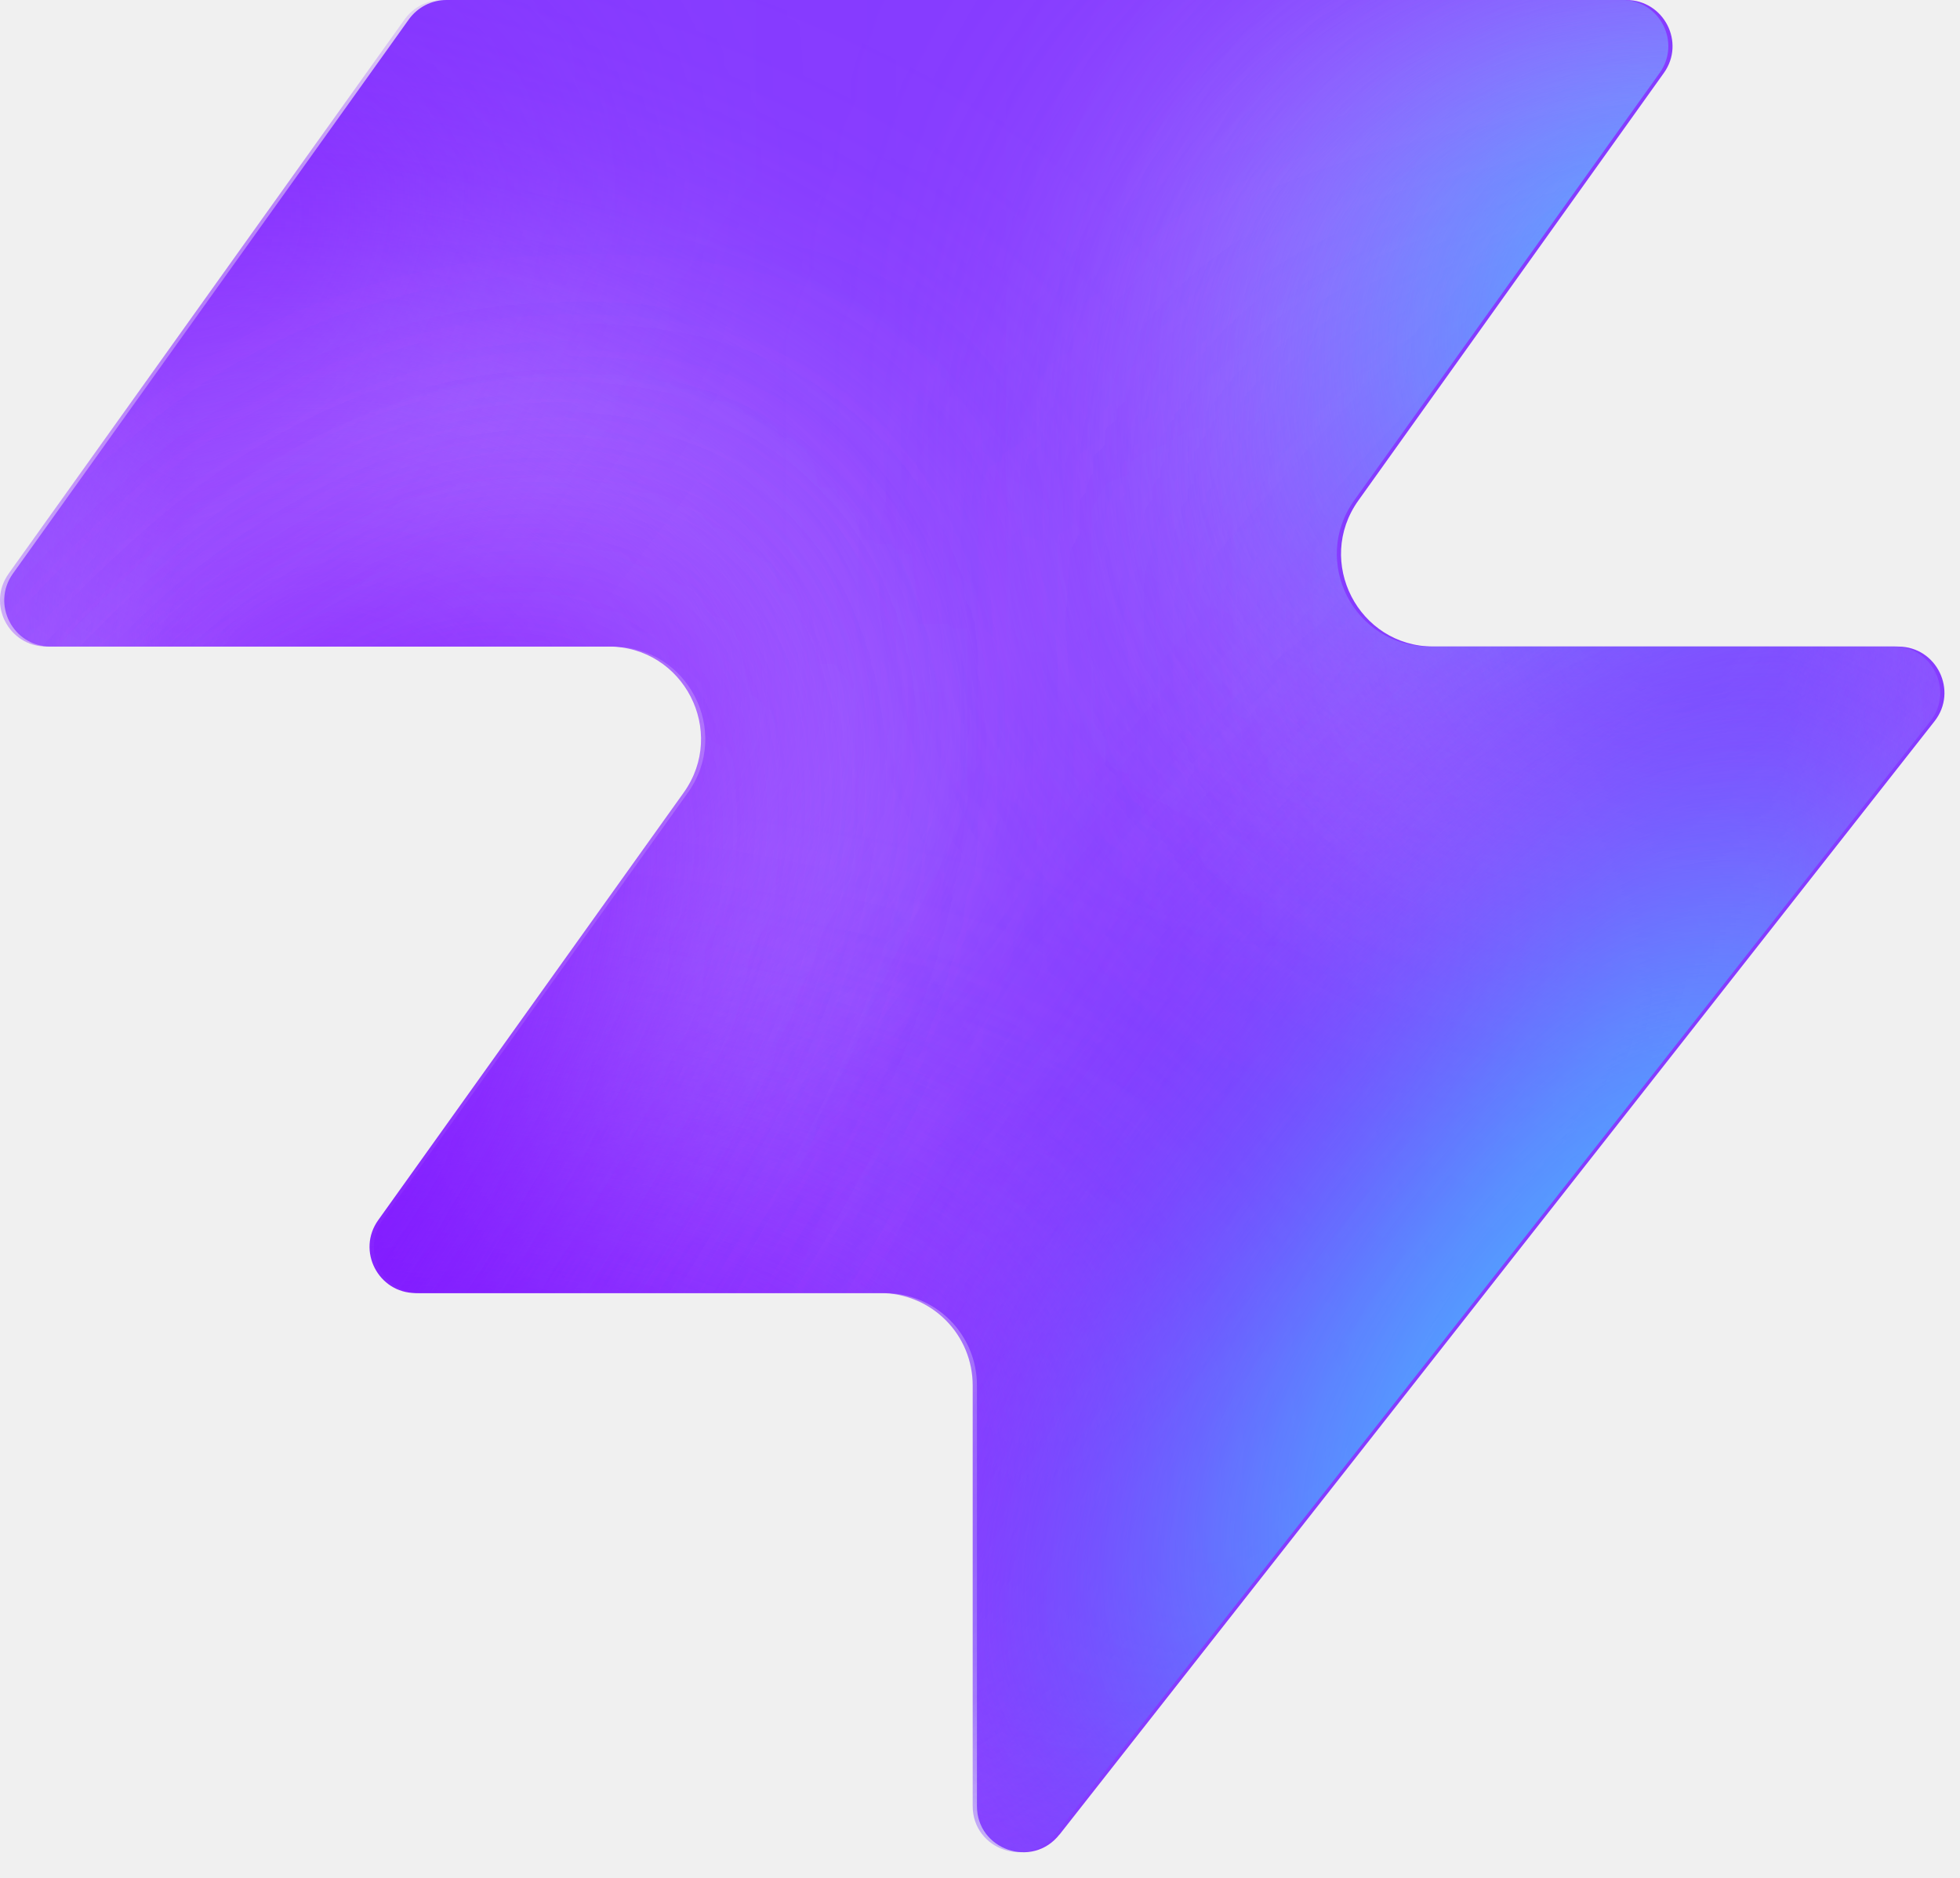
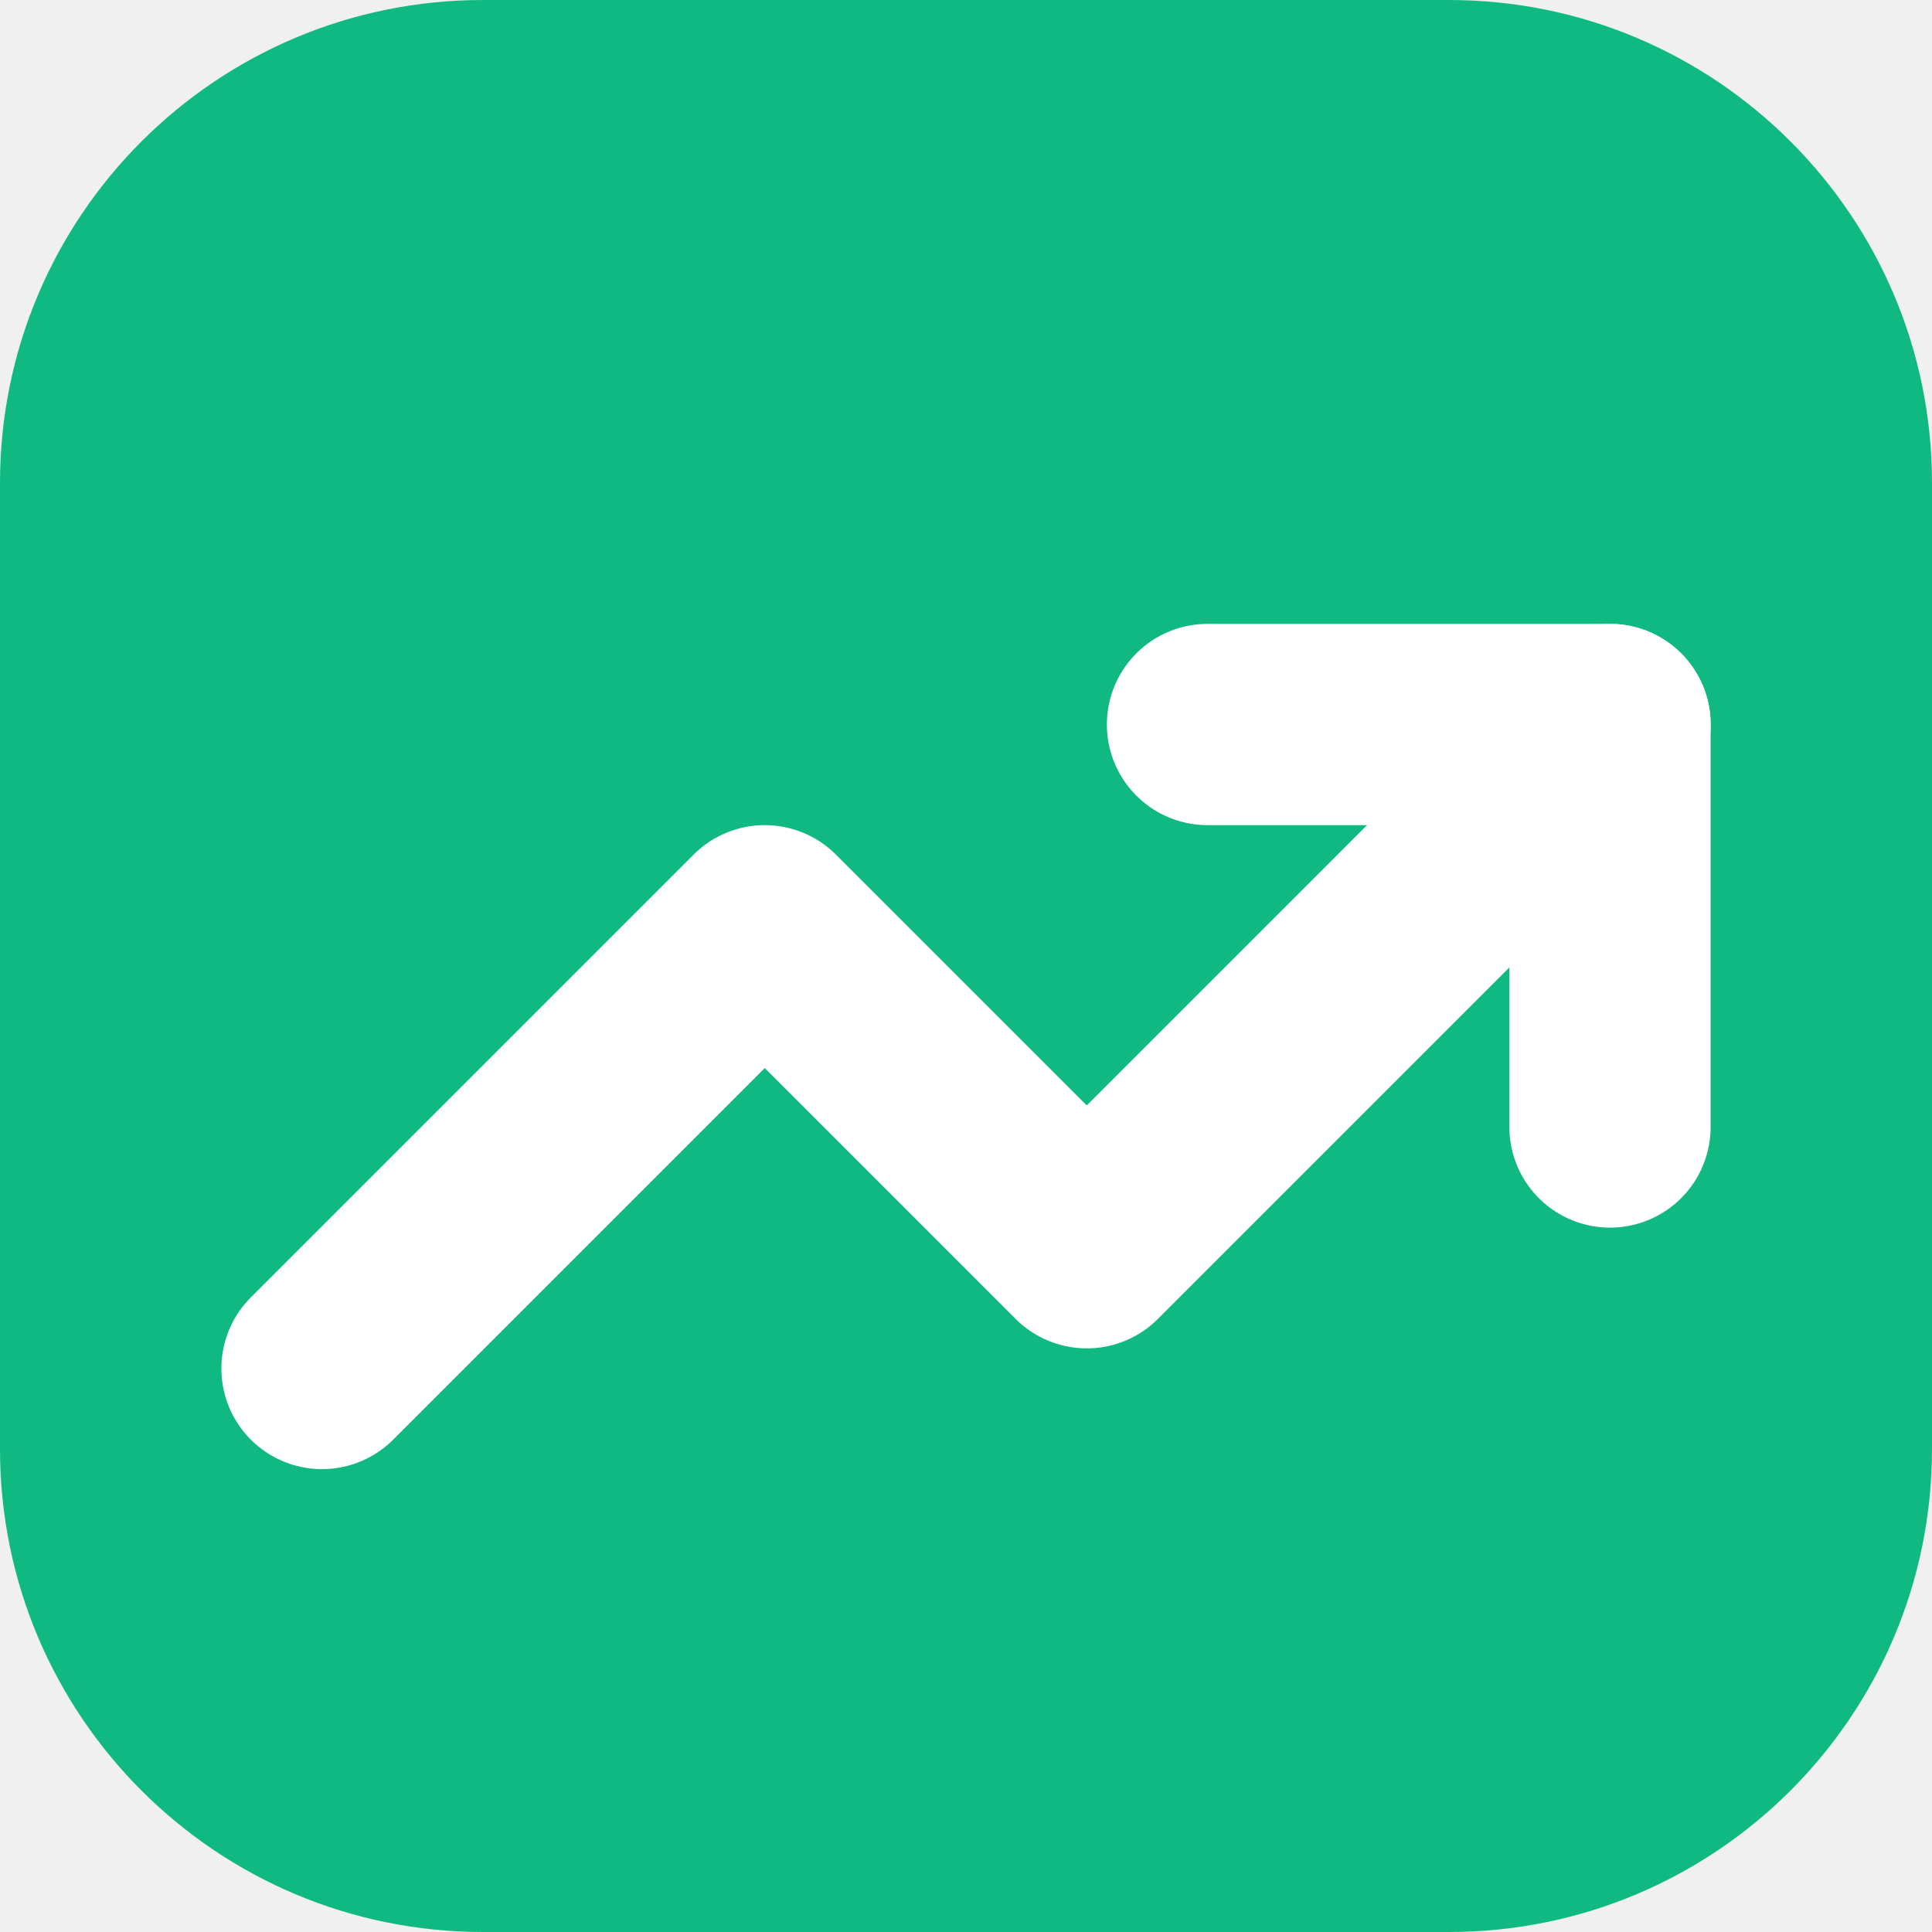
- <svg xmlns="http://www.w3.org/2000/svg" width="48" height="46" fill="none" viewBox="0 0 48 46">
-   <path fill="#863bff" d="M25.946 44.938c-.664.845-2.021.375-2.021-.698V33.937a2.26 2.26 0 0 0-2.262-2.262H10.287c-.92 0-1.456-1.04-.92-1.788l7.48-10.471c1.07-1.497 0-3.578-1.842-3.578H1.237c-.92 0-1.456-1.04-.92-1.788L10.013.474c.214-.297.556-.474.92-.474h28.894c.92 0 1.456 1.04.92 1.788l-7.48 10.471c-1.07 1.498 0 3.579 1.842 3.579h11.377c.943 0 1.473 1.088.89 1.83L25.947 44.94z" style="fill:#863bff;fill:color(display-p3 .525 .23 1);fill-opacity:1" />
-   <mask id="a" width="48" height="46" x="0" y="0" maskUnits="userSpaceOnUse" style="mask-type:alpha">
-     <path fill="#000" d="M25.842 44.938c-.664.844-2.021.375-2.021-.698V33.937a2.26 2.26 0 0 0-2.262-2.262H10.183c-.92 0-1.456-1.04-.92-1.788l7.48-10.471c1.07-1.498 0-3.579-1.842-3.579H1.133c-.92 0-1.456-1.04-.92-1.787L9.91.473c.214-.297.556-.474.92-.474h28.894c.92 0 1.456 1.04.92 1.788l-7.48 10.471c-1.07 1.498 0 3.578 1.842 3.578h11.377c.943 0 1.473 1.088.89 1.832L25.843 44.94z" style="fill:#000;fill-opacity:1" />
-   </mask>
-   <g mask="url(#a)">
-     <g filter="url(#b)">
-       <ellipse cx="5.508" cy="14.704" fill="#ede6ff" rx="5.508" ry="14.704" style="fill:#ede6ff;fill:color(display-p3 .927 .903 1);fill-opacity:1" transform="matrix(.00324 1 1 -.00324 -4.47 31.516)" />
-     </g>
-     <g filter="url(#c)">
-       <ellipse cx="10.399" cy="29.851" fill="#ede6ff" rx="10.399" ry="29.851" style="fill:#ede6ff;fill:color(display-p3 .927 .903 1);fill-opacity:1" transform="matrix(.00324 1 1 -.00324 -39.328 7.883)" />
-     </g>
-     <g filter="url(#d)">
-       <ellipse cx="5.508" cy="30.487" fill="#7e14ff" rx="5.508" ry="30.487" style="fill:#7e14ff;fill:color(display-p3 .492 .077 1);fill-opacity:1" transform="rotate(89.814 -25.913 -14.639)scale(1 -1)" />
-     </g>
-     <g filter="url(#e)">
-       <ellipse cx="5.508" cy="30.599" fill="#7e14ff" rx="5.508" ry="30.599" style="fill:#7e14ff;fill:color(display-p3 .492 .077 1);fill-opacity:1" transform="rotate(89.814 -32.644 -3.334)scale(1 -1)" />
-     </g>
-     <g filter="url(#f)">
-       <ellipse cx="5.508" cy="30.599" fill="#7e14ff" rx="5.508" ry="30.599" style="fill:#7e14ff;fill:color(display-p3 .492 .077 1);fill-opacity:1" transform="matrix(.00324 1 1 -.00324 -34.34 30.47)" />
-     </g>
-     <g filter="url(#g)">
-       <ellipse cx="14.072" cy="22.078" fill="#ede6ff" rx="14.072" ry="22.078" style="fill:#ede6ff;fill:color(display-p3 .927 .903 1);fill-opacity:1" transform="rotate(93.35 24.506 48.493)scale(-1 1)" />
-     </g>
-     <g filter="url(#h)">
-       <ellipse cx="3.47" cy="21.501" fill="#7e14ff" rx="3.47" ry="21.501" style="fill:#7e14ff;fill:color(display-p3 .492 .077 1);fill-opacity:1" transform="rotate(89.009 28.708 47.59)scale(-1 1)" />
-     </g>
-     <g filter="url(#i)">
-       <ellipse cx="3.47" cy="21.501" fill="#7e14ff" rx="3.47" ry="21.501" style="fill:#7e14ff;fill:color(display-p3 .492 .077 1);fill-opacity:1" transform="rotate(89.009 28.708 47.59)scale(-1 1)" />
-     </g>
-     <g filter="url(#j)">
-       <ellipse cx=".387" cy="8.972" fill="#7e14ff" rx="4.407" ry="29.108" style="fill:#7e14ff;fill:color(display-p3 .492 .077 1);fill-opacity:1" transform="rotate(39.51 .387 8.972)" />
-     </g>
-     <g filter="url(#k)">
-       <ellipse cx="47.523" cy="-6.092" fill="#7e14ff" rx="4.407" ry="29.108" style="fill:#7e14ff;fill:color(display-p3 .492 .077 1);fill-opacity:1" transform="rotate(37.892 47.523 -6.092)" />
-     </g>
-     <g filter="url(#l)">
-       <ellipse cx="41.412" cy="6.333" fill="#47bfff" rx="5.971" ry="9.665" style="fill:#47bfff;fill:color(display-p3 .28 .748 1);fill-opacity:1" transform="rotate(37.892 41.412 6.333)" />
-     </g>
-     <g filter="url(#m)">
-       <ellipse cx="-1.879" cy="38.332" fill="#7e14ff" rx="4.407" ry="29.108" style="fill:#7e14ff;fill:color(display-p3 .492 .077 1);fill-opacity:1" transform="rotate(37.892 -1.88 38.332)" />
-     </g>
-     <g filter="url(#n)">
-       <ellipse cx="-1.879" cy="38.332" fill="#7e14ff" rx="4.407" ry="29.108" style="fill:#7e14ff;fill:color(display-p3 .492 .077 1);fill-opacity:1" transform="rotate(37.892 -1.88 38.332)" />
-     </g>
-     <g filter="url(#o)">
-       <ellipse cx="35.651" cy="29.907" fill="#7e14ff" rx="4.407" ry="29.108" style="fill:#7e14ff;fill:color(display-p3 .492 .077 1);fill-opacity:1" transform="rotate(37.892 35.651 29.907)" />
-     </g>
-     <g filter="url(#p)">
-       <ellipse cx="38.418" cy="32.4" fill="#47bfff" rx="5.971" ry="15.297" style="fill:#47bfff;fill:color(display-p3 .28 .748 1);fill-opacity:1" transform="rotate(37.892 38.418 32.4)" />
-     </g>
-   </g>
-   <defs>
-     <filter id="b" width="60.045" height="41.654" x="-19.77" y="16.149" color-interpolation-filters="sRGB" filterUnits="userSpaceOnUse">
-       <feFlood flood-opacity="0" result="BackgroundImageFix" />
-       <feBlend in="SourceGraphic" in2="BackgroundImageFix" result="shape" />
-       <feGaussianBlur result="effect1_foregroundBlur_2002_17158" stdDeviation="7.659" />
-     </filter>
-     <filter id="c" width="90.34" height="51.437" x="-54.613" y="-7.533" color-interpolation-filters="sRGB" filterUnits="userSpaceOnUse">
-       <feFlood flood-opacity="0" result="BackgroundImageFix" />
-       <feBlend in="SourceGraphic" in2="BackgroundImageFix" result="shape" />
-       <feGaussianBlur result="effect1_foregroundBlur_2002_17158" stdDeviation="7.659" />
-     </filter>
-     <filter id="d" width="79.355" height="29.4" x="-49.64" y="2.03" color-interpolation-filters="sRGB" filterUnits="userSpaceOnUse">
-       <feFlood flood-opacity="0" result="BackgroundImageFix" />
-       <feBlend in="SourceGraphic" in2="BackgroundImageFix" result="shape" />
-       <feGaussianBlur result="effect1_foregroundBlur_2002_17158" stdDeviation="4.596" />
-     </filter>
-     <filter id="e" width="79.579" height="29.4" x="-45.045" y="20.029" color-interpolation-filters="sRGB" filterUnits="userSpaceOnUse">
-       <feFlood flood-opacity="0" result="BackgroundImageFix" />
-       <feBlend in="SourceGraphic" in2="BackgroundImageFix" result="shape" />
-       <feGaussianBlur result="effect1_foregroundBlur_2002_17158" stdDeviation="4.596" />
-     </filter>
-     <filter id="f" width="79.579" height="29.4" x="-43.513" y="21.178" color-interpolation-filters="sRGB" filterUnits="userSpaceOnUse">
-       <feFlood flood-opacity="0" result="BackgroundImageFix" />
-       <feBlend in="SourceGraphic" in2="BackgroundImageFix" result="shape" />
-       <feGaussianBlur result="effect1_foregroundBlur_2002_17158" stdDeviation="4.596" />
-     </filter>
-     <filter id="g" width="74.749" height="58.852" x="15.756" y="-17.901" color-interpolation-filters="sRGB" filterUnits="userSpaceOnUse">
-       <feFlood flood-opacity="0" result="BackgroundImageFix" />
-       <feBlend in="SourceGraphic" in2="BackgroundImageFix" result="shape" />
-       <feGaussianBlur result="effect1_foregroundBlur_2002_17158" stdDeviation="7.659" />
-     </filter>
-     <filter id="h" width="61.377" height="25.362" x="23.548" y="2.284" color-interpolation-filters="sRGB" filterUnits="userSpaceOnUse">
-       <feFlood flood-opacity="0" result="BackgroundImageFix" />
-       <feBlend in="SourceGraphic" in2="BackgroundImageFix" result="shape" />
-       <feGaussianBlur result="effect1_foregroundBlur_2002_17158" stdDeviation="4.596" />
-     </filter>
-     <filter id="i" width="61.377" height="25.362" x="23.548" y="2.284" color-interpolation-filters="sRGB" filterUnits="userSpaceOnUse">
-       <feFlood flood-opacity="0" result="BackgroundImageFix" />
-       <feBlend in="SourceGraphic" in2="BackgroundImageFix" result="shape" />
-       <feGaussianBlur result="effect1_foregroundBlur_2002_17158" stdDeviation="4.596" />
-     </filter>
-     <filter id="j" width="56.045" height="63.649" x="-27.636" y="-22.853" color-interpolation-filters="sRGB" filterUnits="userSpaceOnUse">
-       <feFlood flood-opacity="0" result="BackgroundImageFix" />
-       <feBlend in="SourceGraphic" in2="BackgroundImageFix" result="shape" />
-       <feGaussianBlur result="effect1_foregroundBlur_2002_17158" stdDeviation="4.596" />
-     </filter>
-     <filter id="k" width="54.814" height="64.646" x="20.116" y="-38.415" color-interpolation-filters="sRGB" filterUnits="userSpaceOnUse">
-       <feFlood flood-opacity="0" result="BackgroundImageFix" />
-       <feBlend in="SourceGraphic" in2="BackgroundImageFix" result="shape" />
-       <feGaussianBlur result="effect1_foregroundBlur_2002_17158" stdDeviation="4.596" />
-     </filter>
-     <filter id="l" width="33.541" height="35.313" x="24.641" y="-11.323" color-interpolation-filters="sRGB" filterUnits="userSpaceOnUse">
-       <feFlood flood-opacity="0" result="BackgroundImageFix" />
-       <feBlend in="SourceGraphic" in2="BackgroundImageFix" result="shape" />
-       <feGaussianBlur result="effect1_foregroundBlur_2002_17158" stdDeviation="4.596" />
-     </filter>
-     <filter id="m" width="54.814" height="64.646" x="-29.286" y="6.009" color-interpolation-filters="sRGB" filterUnits="userSpaceOnUse">
-       <feFlood flood-opacity="0" result="BackgroundImageFix" />
-       <feBlend in="SourceGraphic" in2="BackgroundImageFix" result="shape" />
-       <feGaussianBlur result="effect1_foregroundBlur_2002_17158" stdDeviation="4.596" />
-     </filter>
-     <filter id="n" width="54.814" height="64.646" x="-29.286" y="6.009" color-interpolation-filters="sRGB" filterUnits="userSpaceOnUse">
-       <feFlood flood-opacity="0" result="BackgroundImageFix" />
-       <feBlend in="SourceGraphic" in2="BackgroundImageFix" result="shape" />
-       <feGaussianBlur result="effect1_foregroundBlur_2002_17158" stdDeviation="4.596" />
-     </filter>
-     <filter id="o" width="54.814" height="64.646" x="8.244" y="-2.416" color-interpolation-filters="sRGB" filterUnits="userSpaceOnUse">
-       <feFlood flood-opacity="0" result="BackgroundImageFix" />
-       <feBlend in="SourceGraphic" in2="BackgroundImageFix" result="shape" />
-       <feGaussianBlur result="effect1_foregroundBlur_2002_17158" stdDeviation="4.596" />
-     </filter>
-     <filter id="p" width="39.409" height="43.623" x="18.713" y="10.588" color-interpolation-filters="sRGB" filterUnits="userSpaceOnUse">
-       <feFlood flood-opacity="0" result="BackgroundImageFix" />
-       <feBlend in="SourceGraphic" in2="BackgroundImageFix" result="shape" />
-       <feGaussianBlur result="effect1_foregroundBlur_2002_17158" stdDeviation="4.596" />
-     </filter>
-   </defs>
+ <svg xmlns="http://www.w3.org/2000/svg" viewBox="0 0 24 24" width="100%" height="100%">
+   <rect width="24" height="24" rx="6" fill="#10b981" />
+   <polyline points="20 9 13.5 15.5 9.5 11.5 4 17" fill="none" stroke="white" stroke-width="2.5" stroke-linecap="round" stroke-linejoin="round" />
+   <polyline points="15 9 20 9 20 14" fill="none" stroke="white" stroke-width="2.5" stroke-linecap="round" stroke-linejoin="round" />
</svg>
